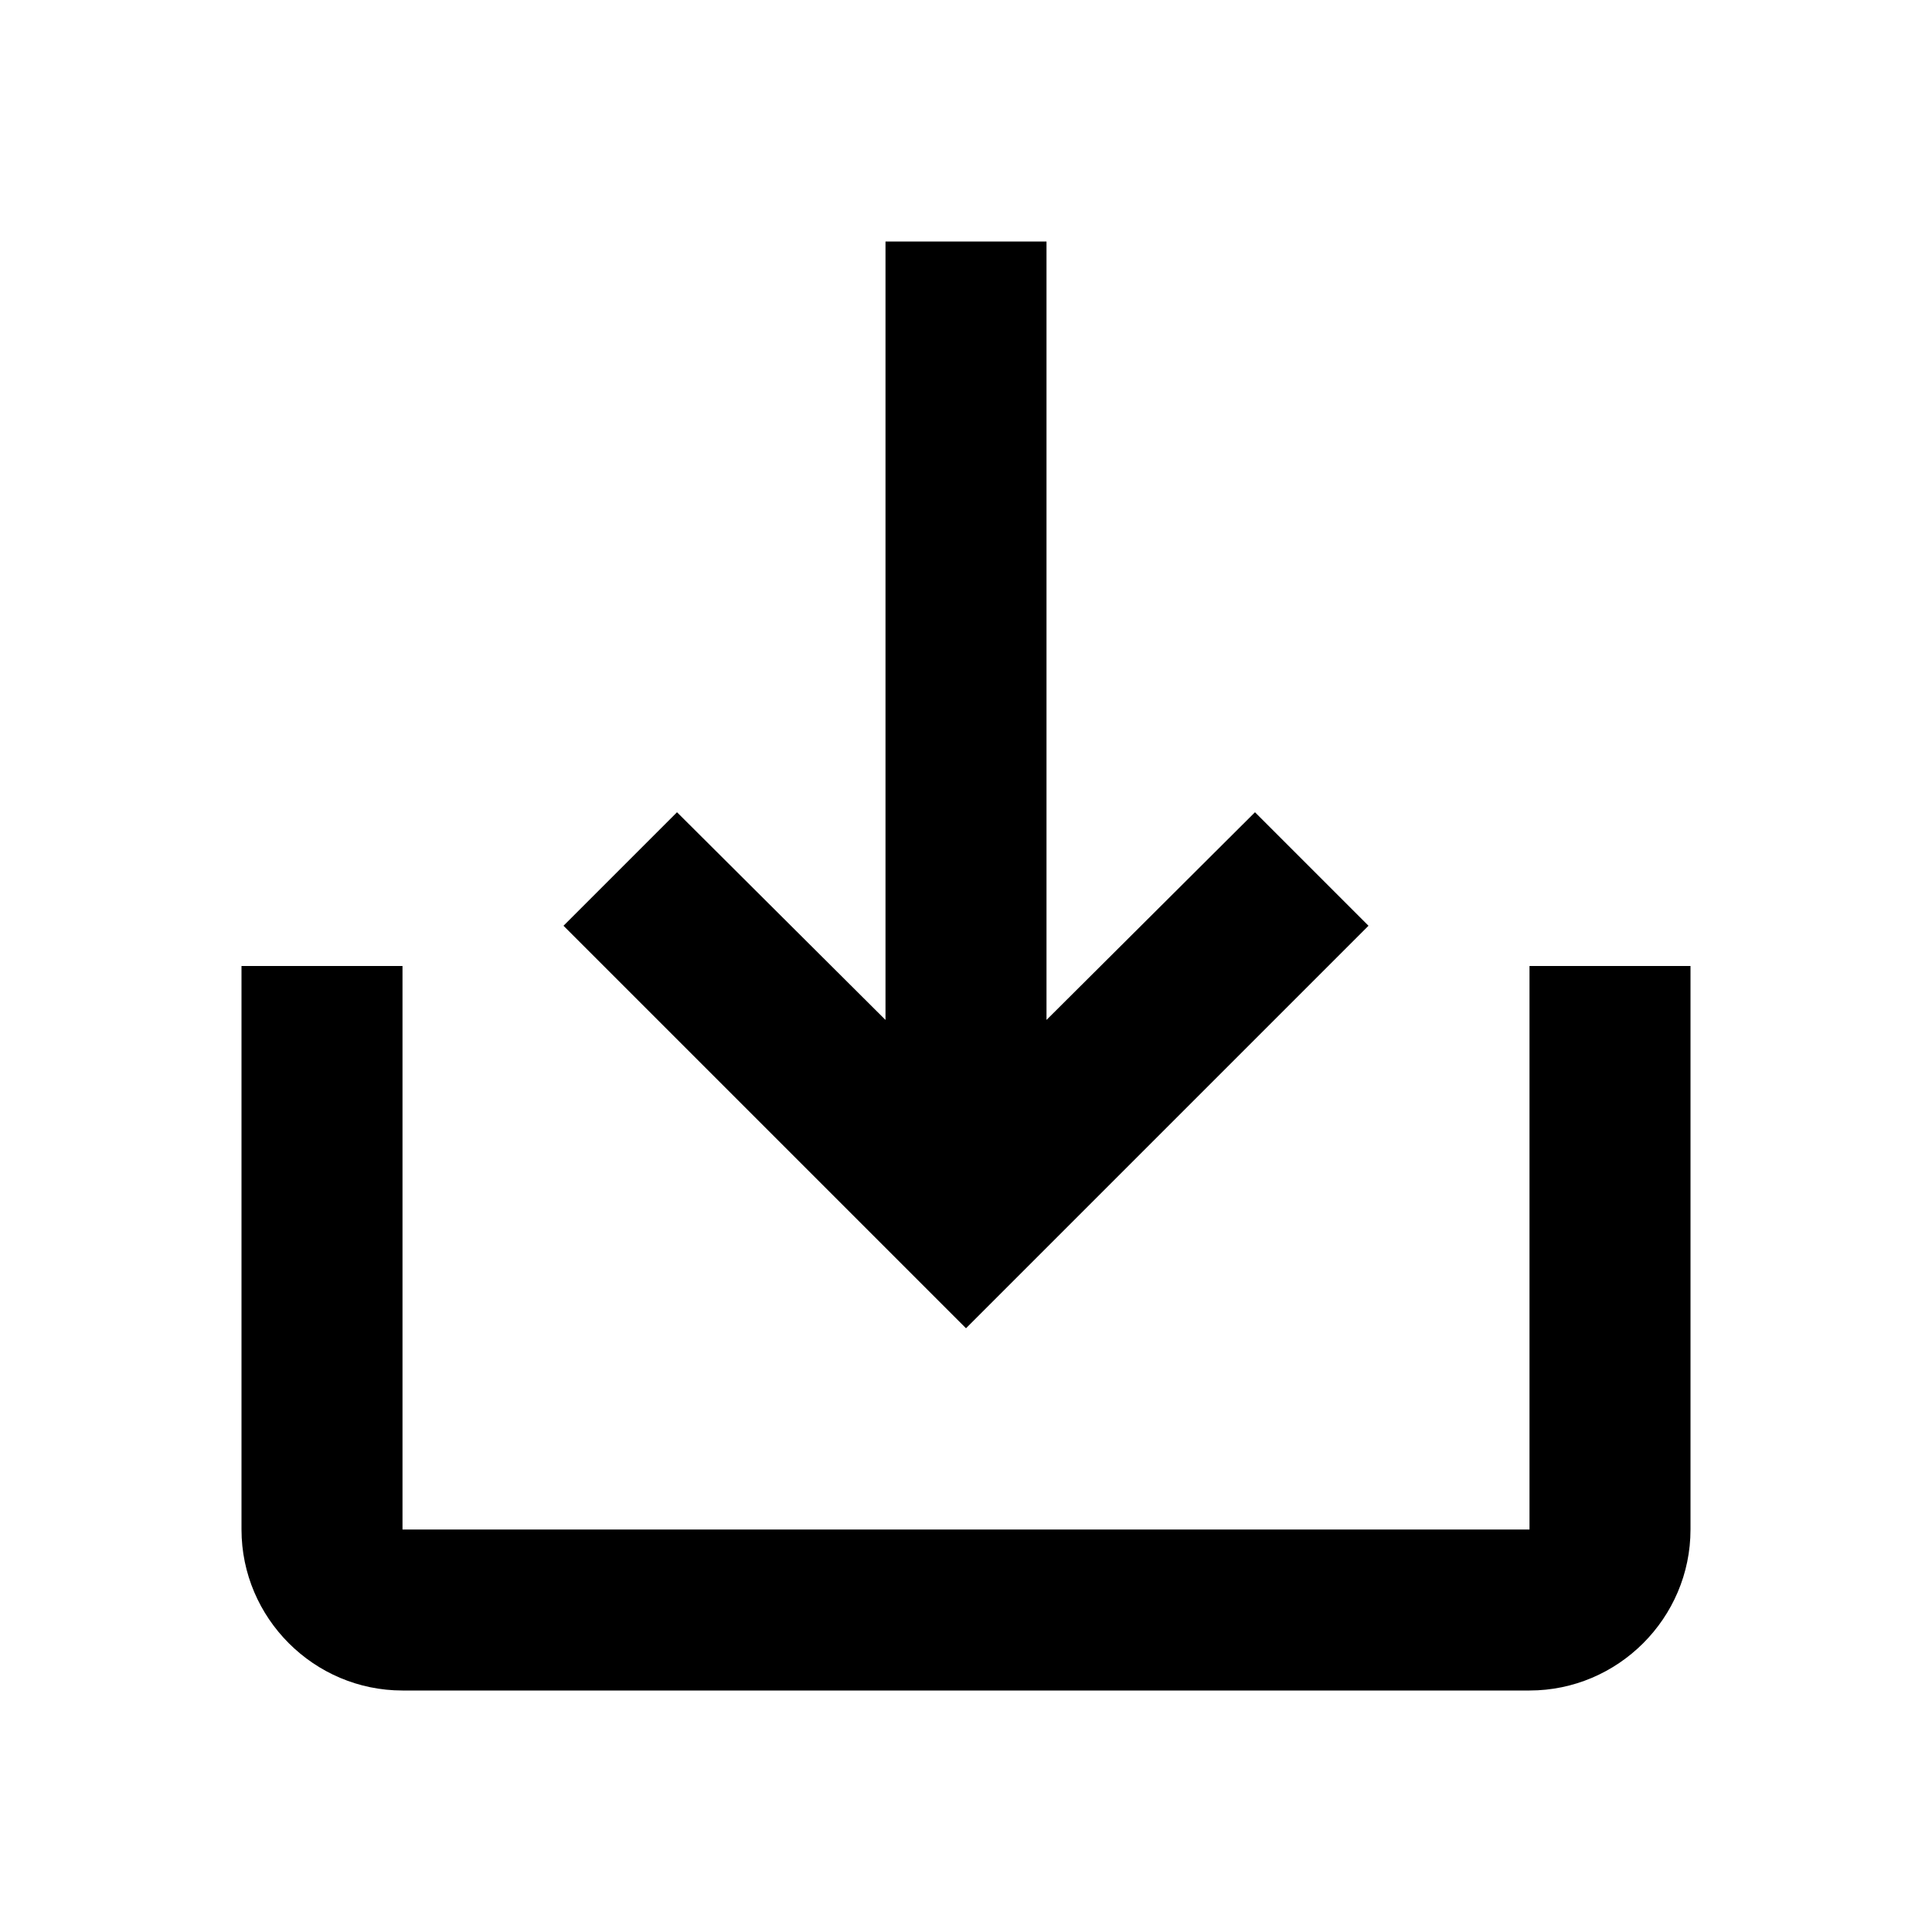
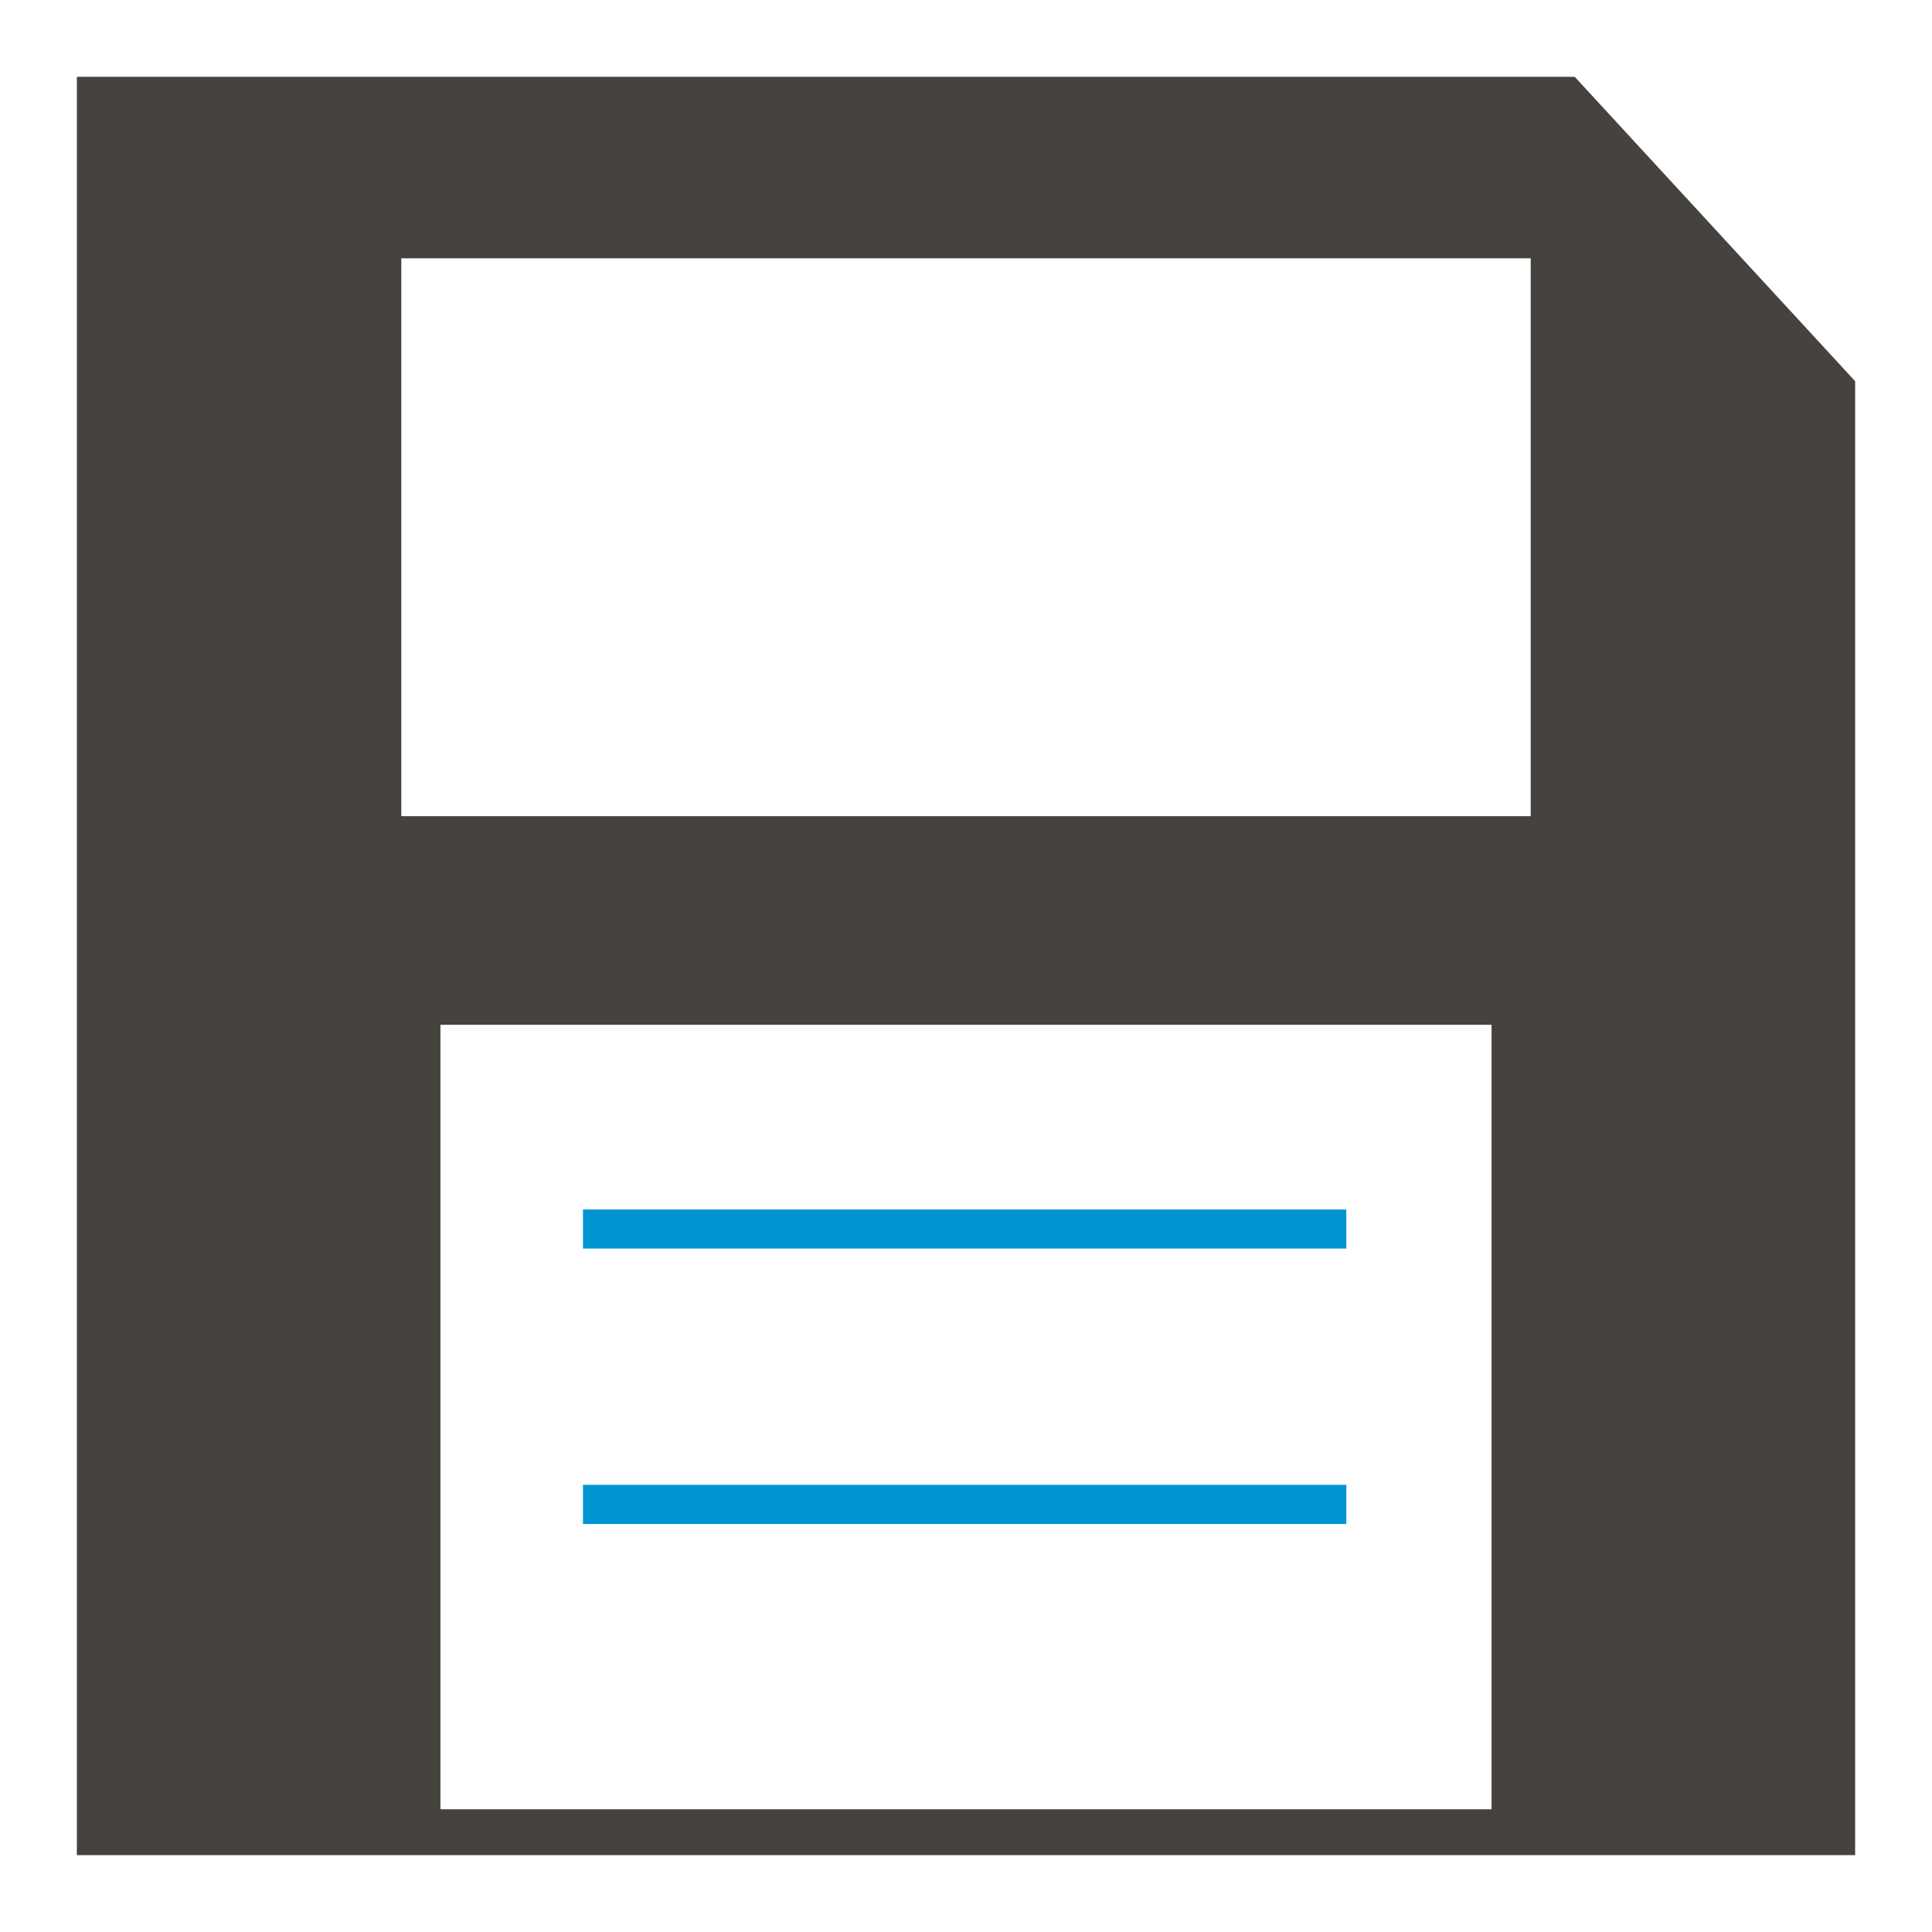
- <svg xmlns="http://www.w3.org/2000/svg" width="24" height="24" viewBox="0 0 24 24">
-   <path d="M19 12v7H5v-7H3v7c0 1.1.9 2 2 2h14c1.1 0 2-.9 2-2v-7h-2zm-6 .67l2.59-2.58L17 11.5l-5 5-5-5 1.41-1.41L11 12.67V3h2z" />
-   <path fill="none" d="M0 0h24v24H0z" />
+ <svg xmlns="http://www.w3.org/2000/svg" version="1.1" id="Layer_1" x="0px" y="0px" width="64px" height="64px" viewBox="0 0 64 64" enable-background="new 0 0 64 64" xml:space="preserve">
+   <g>
+     <g>
+       <path fill="#46423D" d="M52.165,2.545H2.546v58.909h58.908V12.628L52.165,2.545z M49.41,59.935H14.59v-25.99h34.82V59.935z     M50.707,27.037H13.293V8.558h37.414V27.037z" />
+     </g>
+     <g>
+       <rect x="19.312" y="40.066" width="25.286" height="1.294" fill="#0094D2" />
+     </g>
+     <g>
+       <rect x="19.312" y="49.187" width="25.286" height="1.297" fill="#0094D2" />
+     </g>
+   </g>
</svg>
